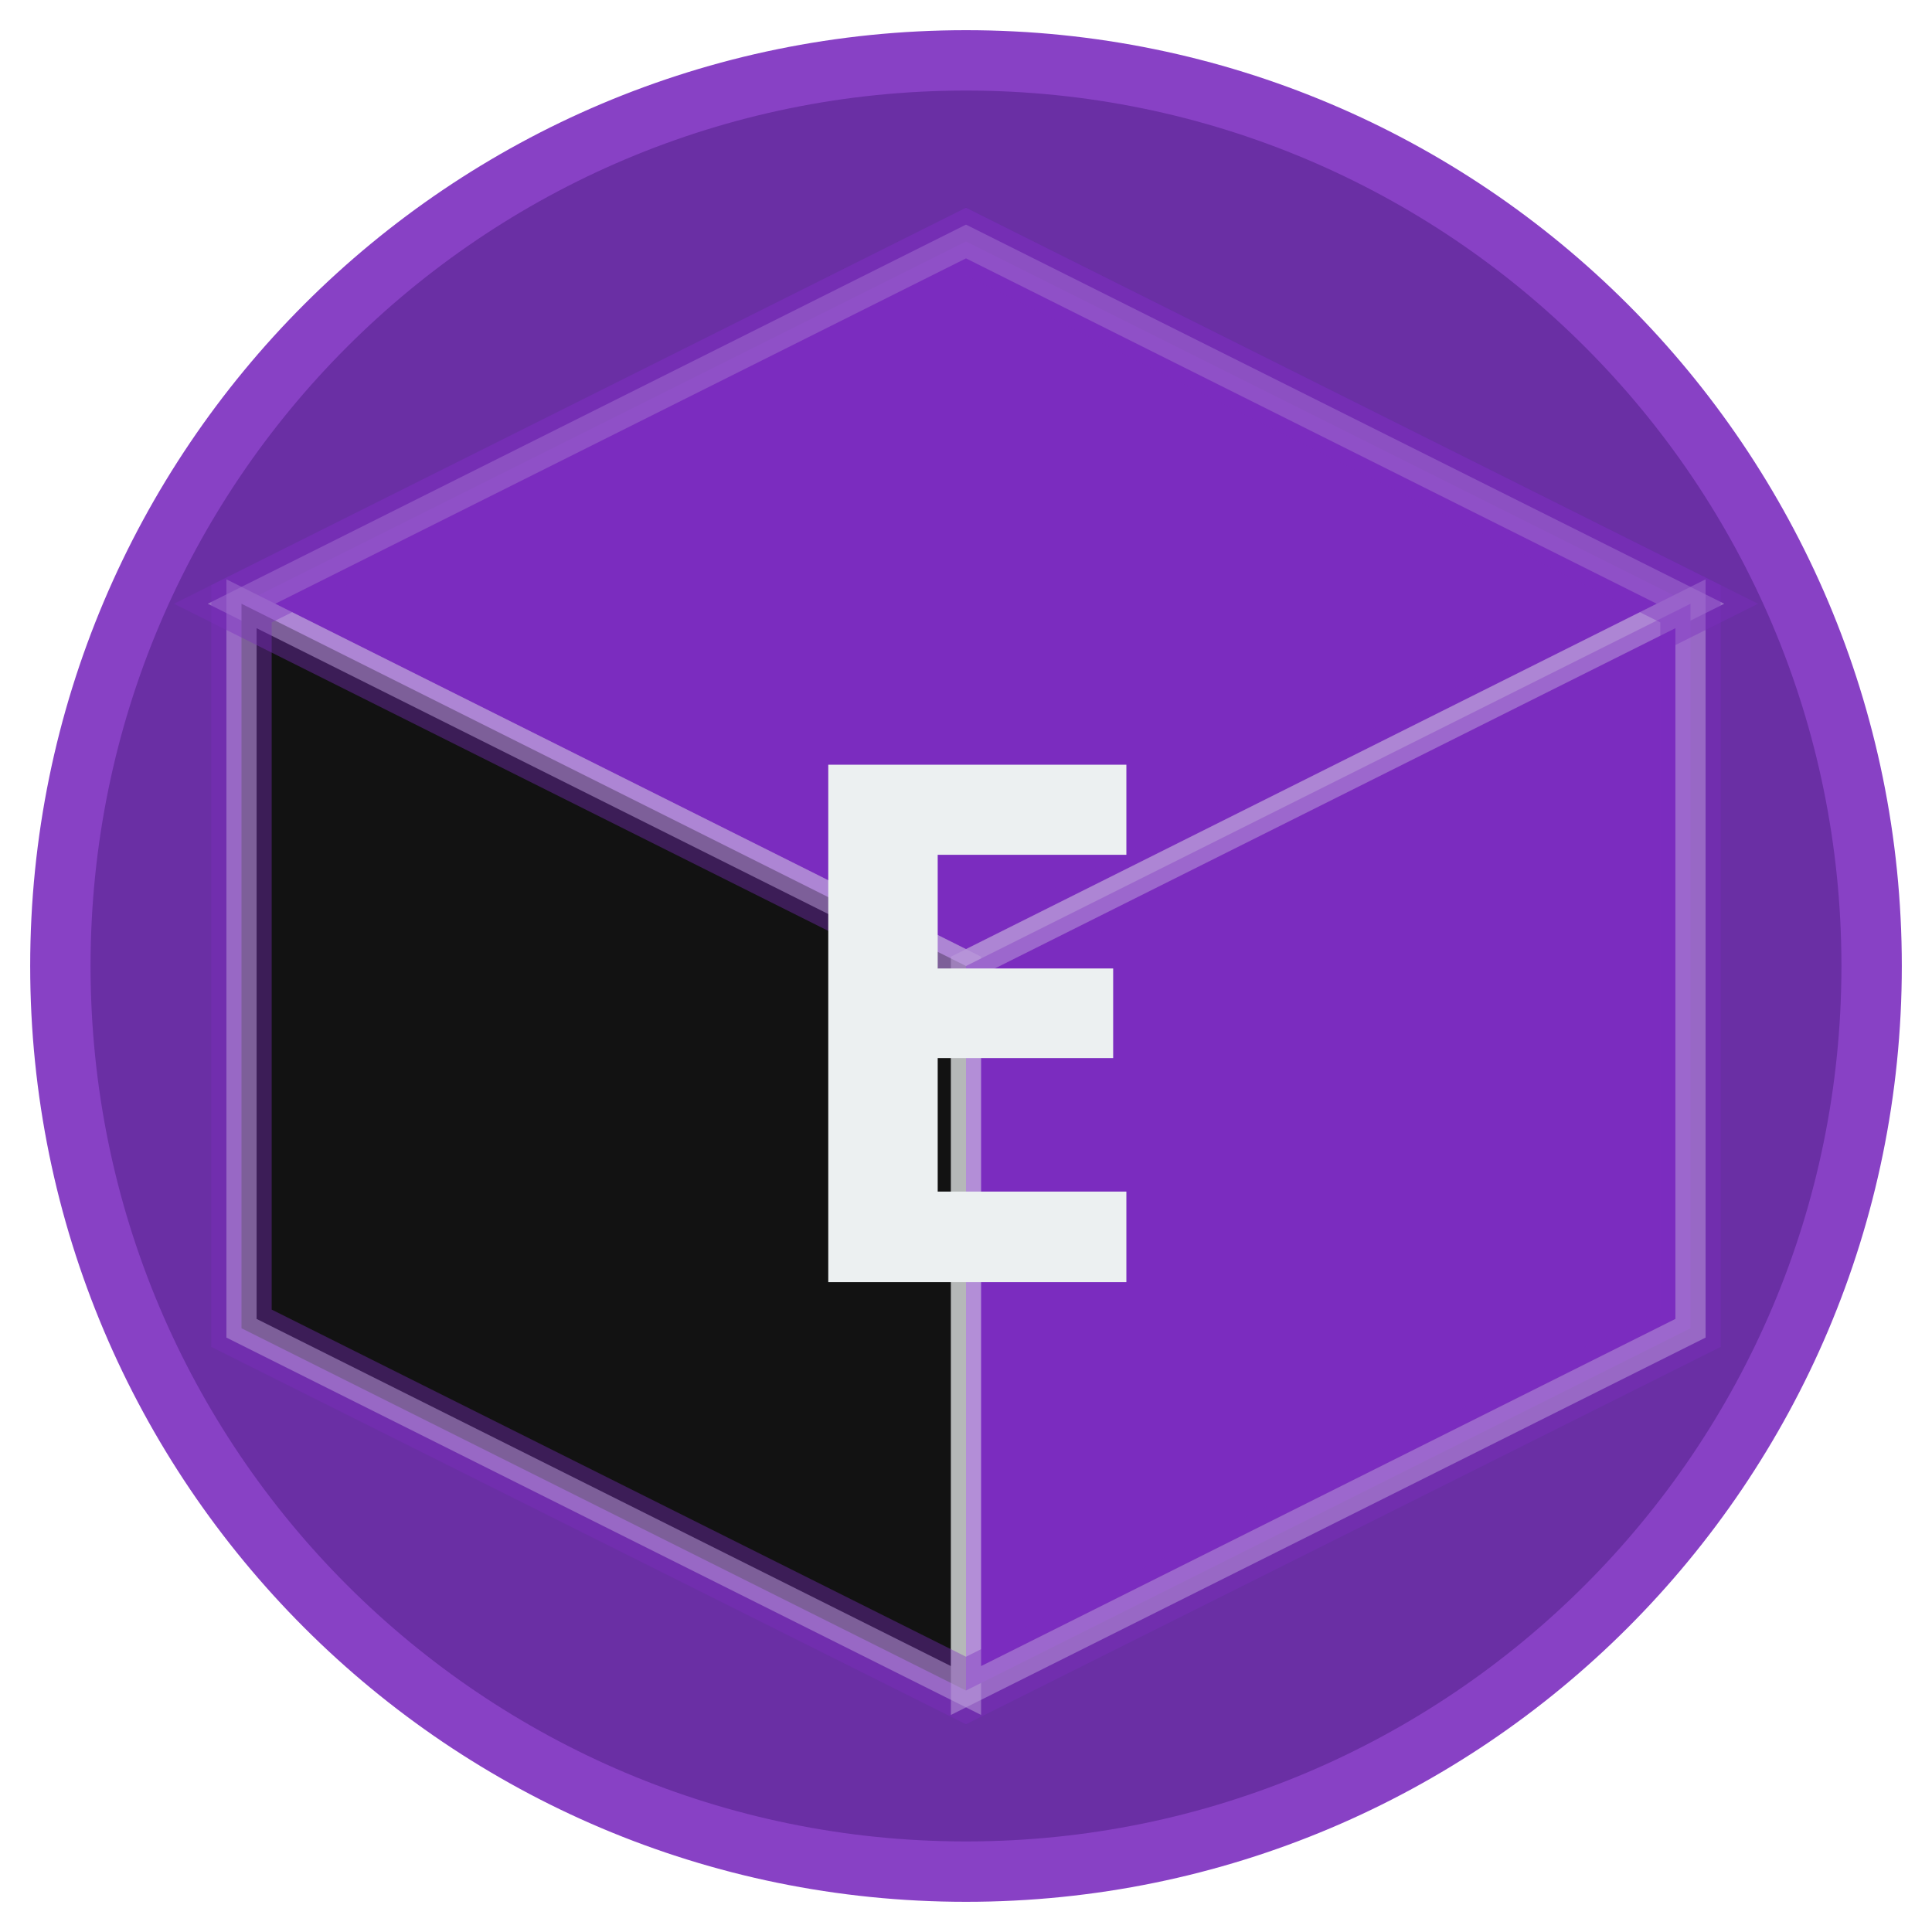
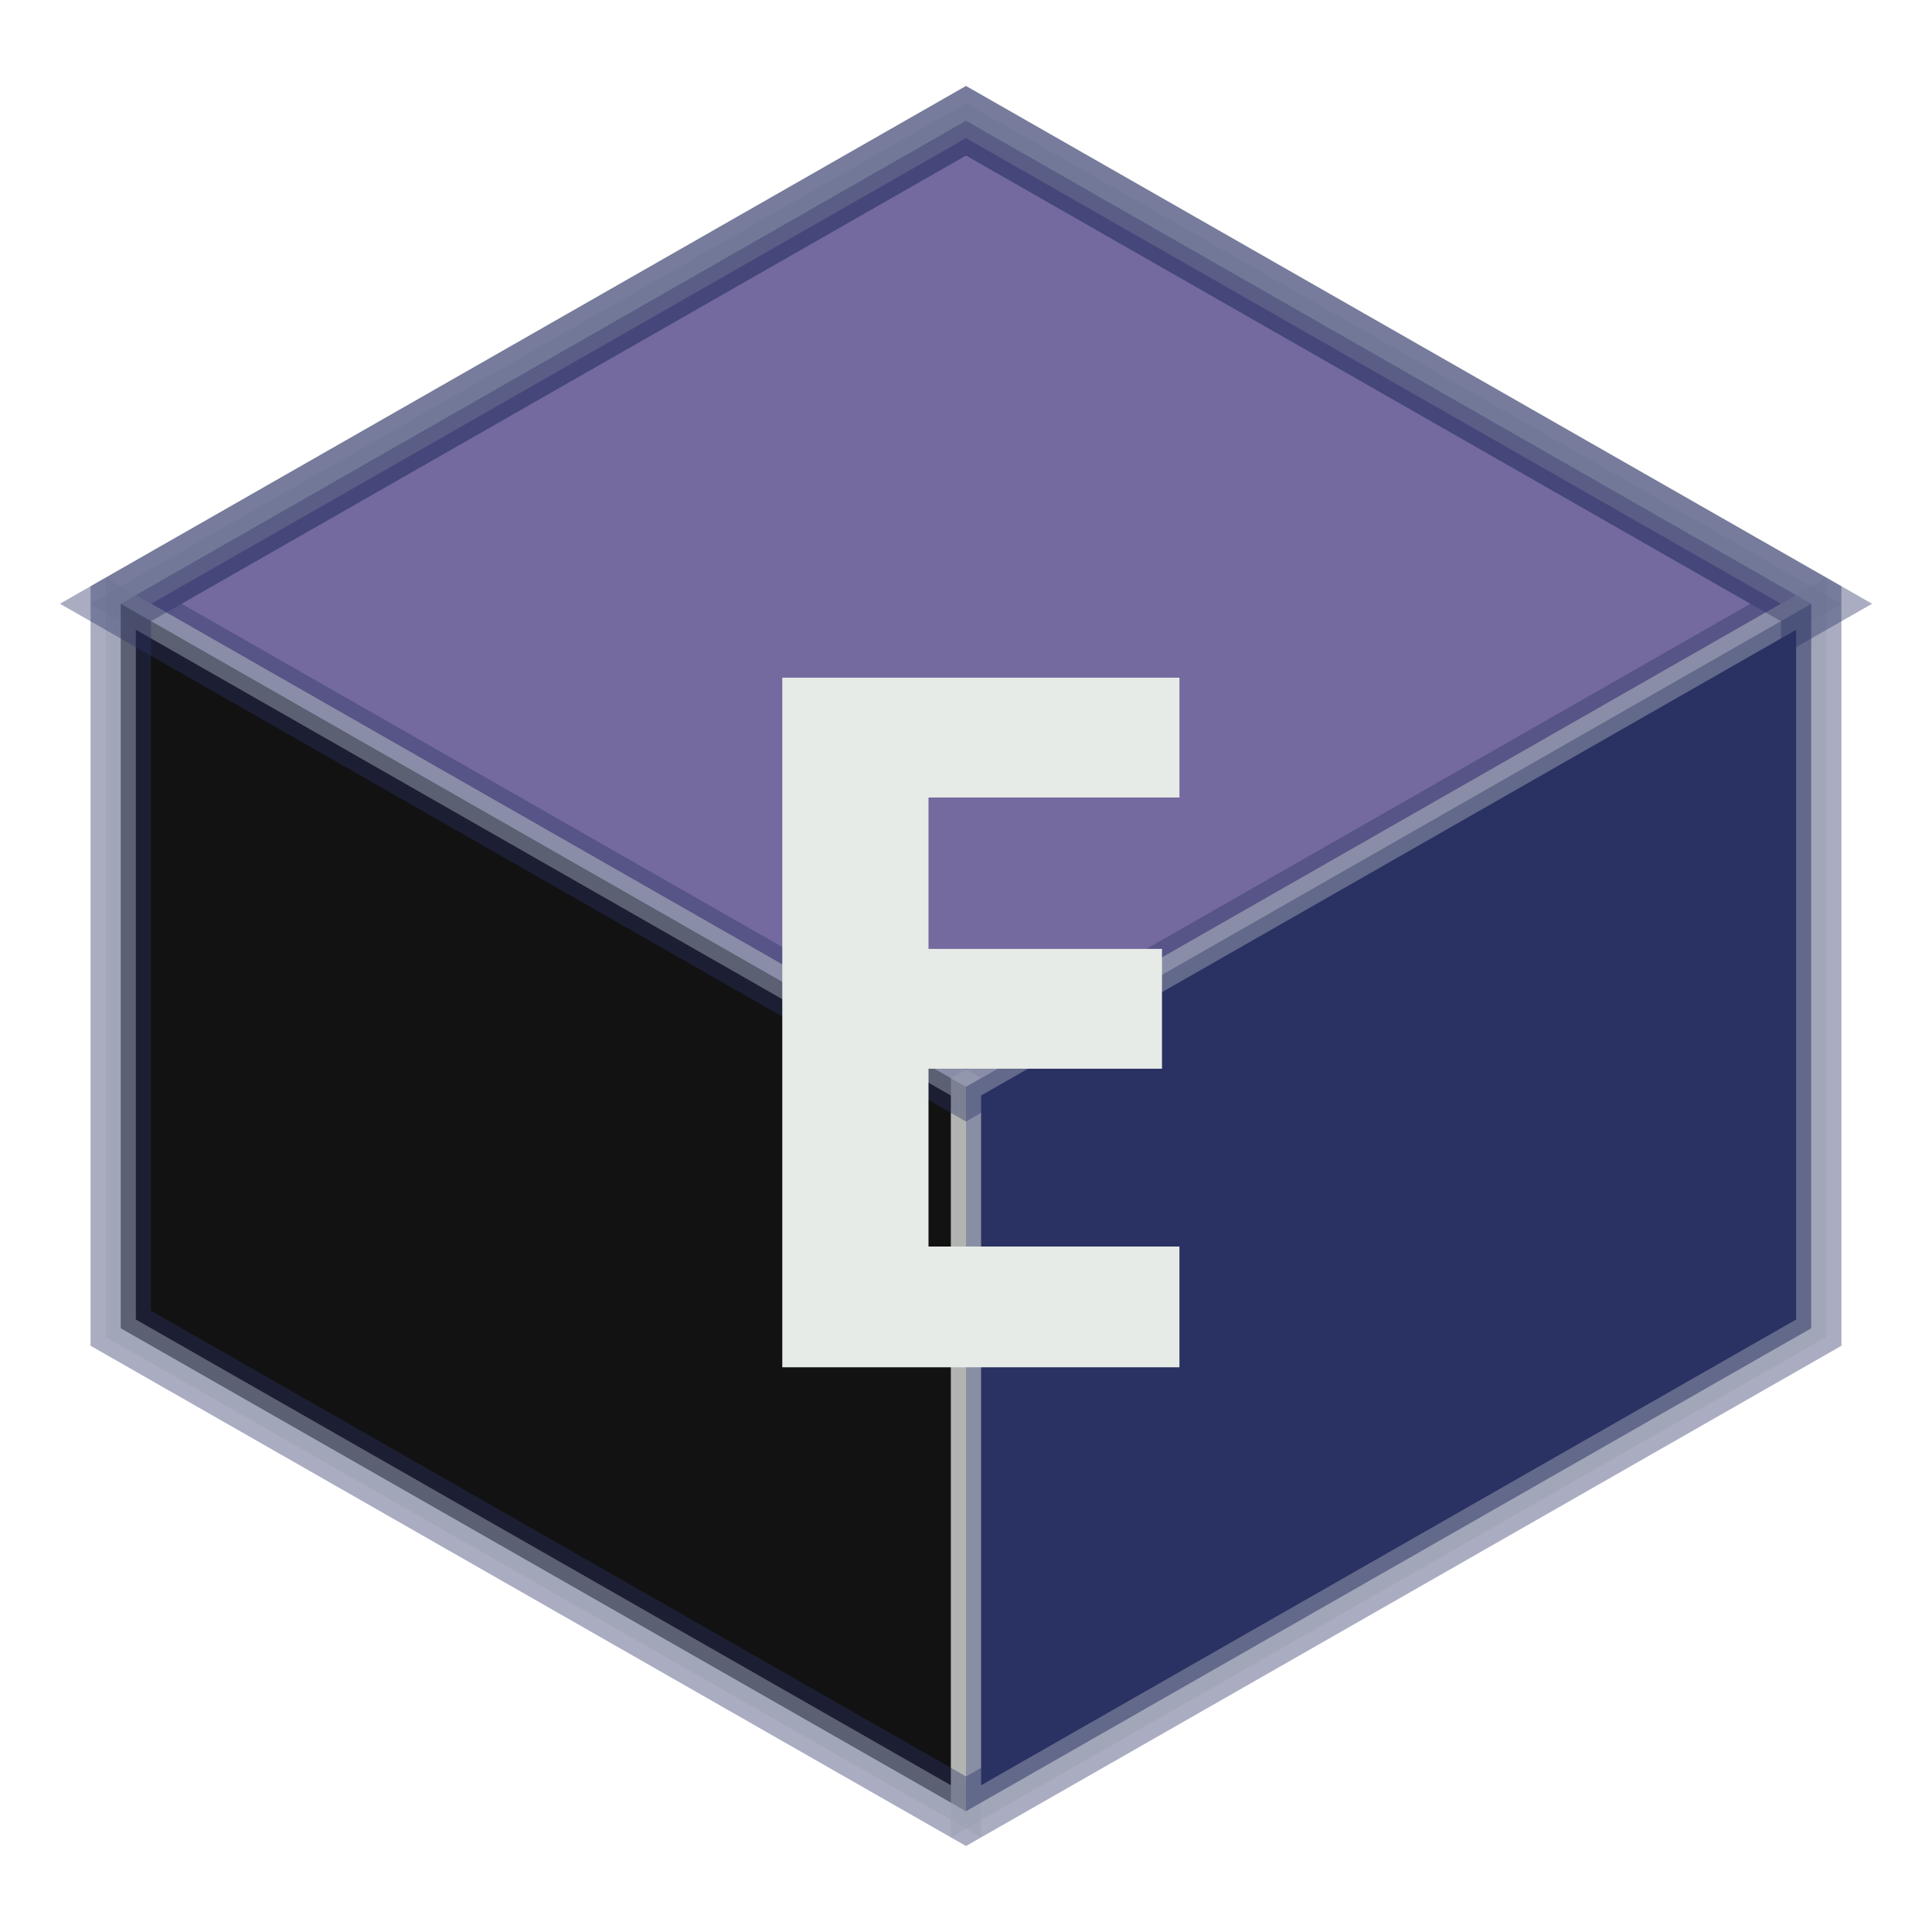
<svg xmlns="http://www.w3.org/2000/svg" width="64" height="64" viewBox="0 0 64 64" fill="none">
-   <circle cx="32" cy="32" r="30" fill="#5a189a" stroke="#7b2cbf" stroke-width="2" opacity="0.9" />
  <defs>
-     <linearGradient id="topFace" x1="32" y1="8" x2="32" y2="32">
-       <stop offset="0%" style="stop-color:#7b2cbf;stop-opacity:1" />
-       <stop offset="100%" style="stop-color:#5a189a;stop-opacity:1" />
+     <linearGradient id="topFace" x1="32" y1="4" x2="32" y2="32">
+       <stop offset="0%" style="stop-color:#746A9F;stop-opacity:1" />
+       <stop offset="100%" style="stop-color:#2A3263;stop-opacity:1" />
    </linearGradient>
-     <linearGradient id="leftFace" x1="8" y1="32" x2="32" y2="32">
+     <linearGradient id="leftFace" x1="4" y1="32" x2="32" y2="32">
      <stop offset="0%" style="stop-color:#121212;stop-opacity:1" />
-       <stop offset="100%" style="stop-color:#7b2cbf;stop-opacity:1" />
+       <stop offset="100%" style="stop-color:#2A3263;stop-opacity:1" />
    </linearGradient>
-     <linearGradient id="rightFace" x1="56" y1="32" x2="32" y2="32">
+     <linearGradient id="rightFace" x1="60" y1="32" x2="32" y2="32">
      <stop offset="0%" style="stop-color:#121212;stop-opacity:1" />
-       <stop offset="100%" style="stop-color:#7b2cbf;stop-opacity:1" />
+       <stop offset="100%" style="stop-color:#2A3263;stop-opacity:1" />
    </linearGradient>
  </defs>
-   <path d="M32 8 L56 20 L32 32 L8 20 Z" fill="url(#topFace)" stroke="#ecf0f1" stroke-width="1" stroke-opacity="0.5" />
-   <path d="M8 20 L32 32 L32 56 L8 44 Z" fill="url(#leftFace)" stroke="#ecf0f1" stroke-width="1" stroke-opacity="0.5" />
-   <path d="M56 20 L32 32 L32 56 L56 44 Z" fill="url(#rightFace)" stroke="#ecf0f1" stroke-width="1" stroke-opacity="0.5" />
-   <path d="M32 8 L56 20 L56 44 L32 56 L8 44 L8 20 Z" fill="none" stroke="#7b2cbf" stroke-width="2" opacity="0.4" />
-   <path d="M32 8 L56 20 L32 32 L8 20 Z" fill="none" stroke="#7b2cbf" stroke-width="2" opacity="0.4" />
-   <text x="32" y="34" font-family="'Rubik', sans-serif" font-size="24" font-weight="800" fill="#ecf0f1" text-anchor="middle" dominant-baseline="middle" text-transform="uppercase">E</text>
+   <path d="M32 4 L60 20 L32 36 L4 20 Z" fill="url(#topFace)" stroke="#E7EBE7" stroke-width="1" stroke-opacity="0.5" />
+   <path d="M4 20 L32 36 L32 60 L4 44 Z" fill="url(#leftFace)" stroke="#E7EBE7" stroke-width="1" stroke-opacity="0.5" />
+   <path d="M60 20 L32 36 L32 60 L60 44 Z" fill="url(#rightFace)" stroke="#E7EBE7" stroke-width="1" stroke-opacity="0.5" />
+   <path d="M32 4 L60 20 L60 44 L32 60 L4 44 L4 20 Z" fill="none" stroke="#2A3263" stroke-width="2" opacity="0.4" />
+   <path d="M32 4 L60 20 L32 36 L4 20 Z" fill="none" stroke="#2A3263" stroke-width="2" opacity="0.4" />
+   <text x="32" y="34" font-family="'Rubik', sans-serif" font-size="32" font-weight="800" fill="#E7EBE7" text-anchor="middle" dominant-baseline="middle" text-transform="uppercase">E</text>
</svg>
